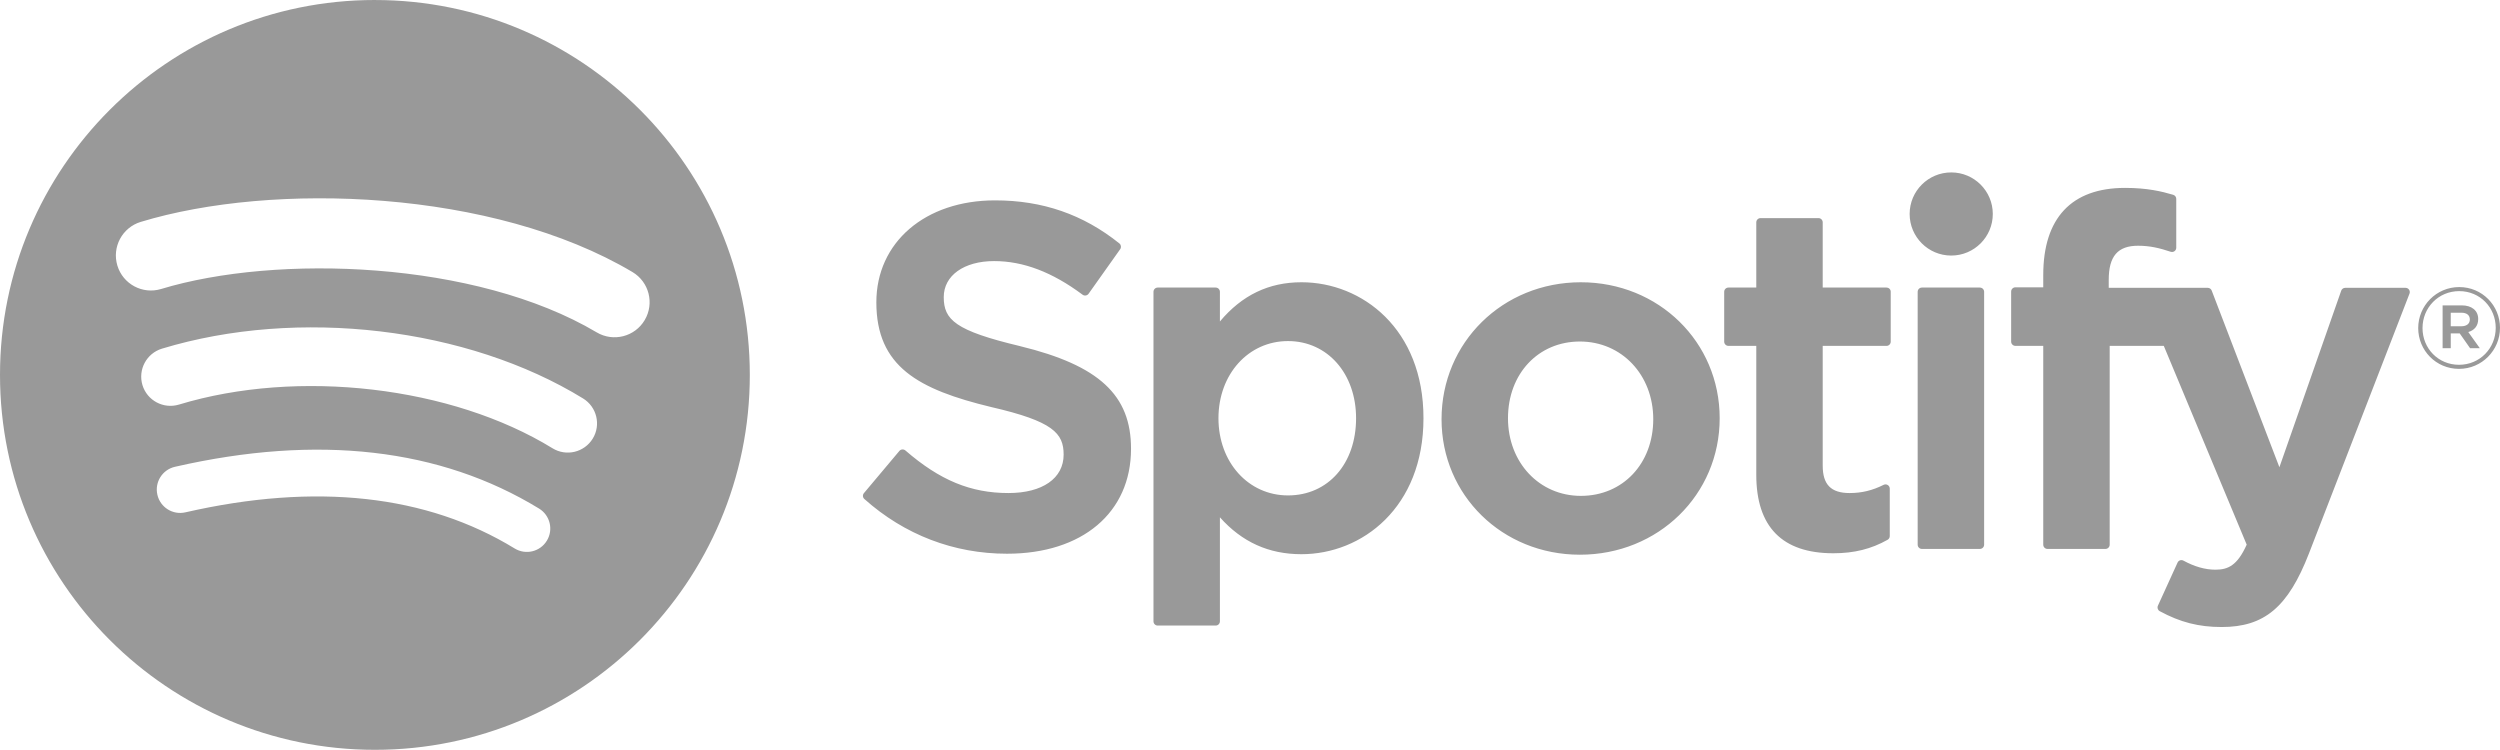
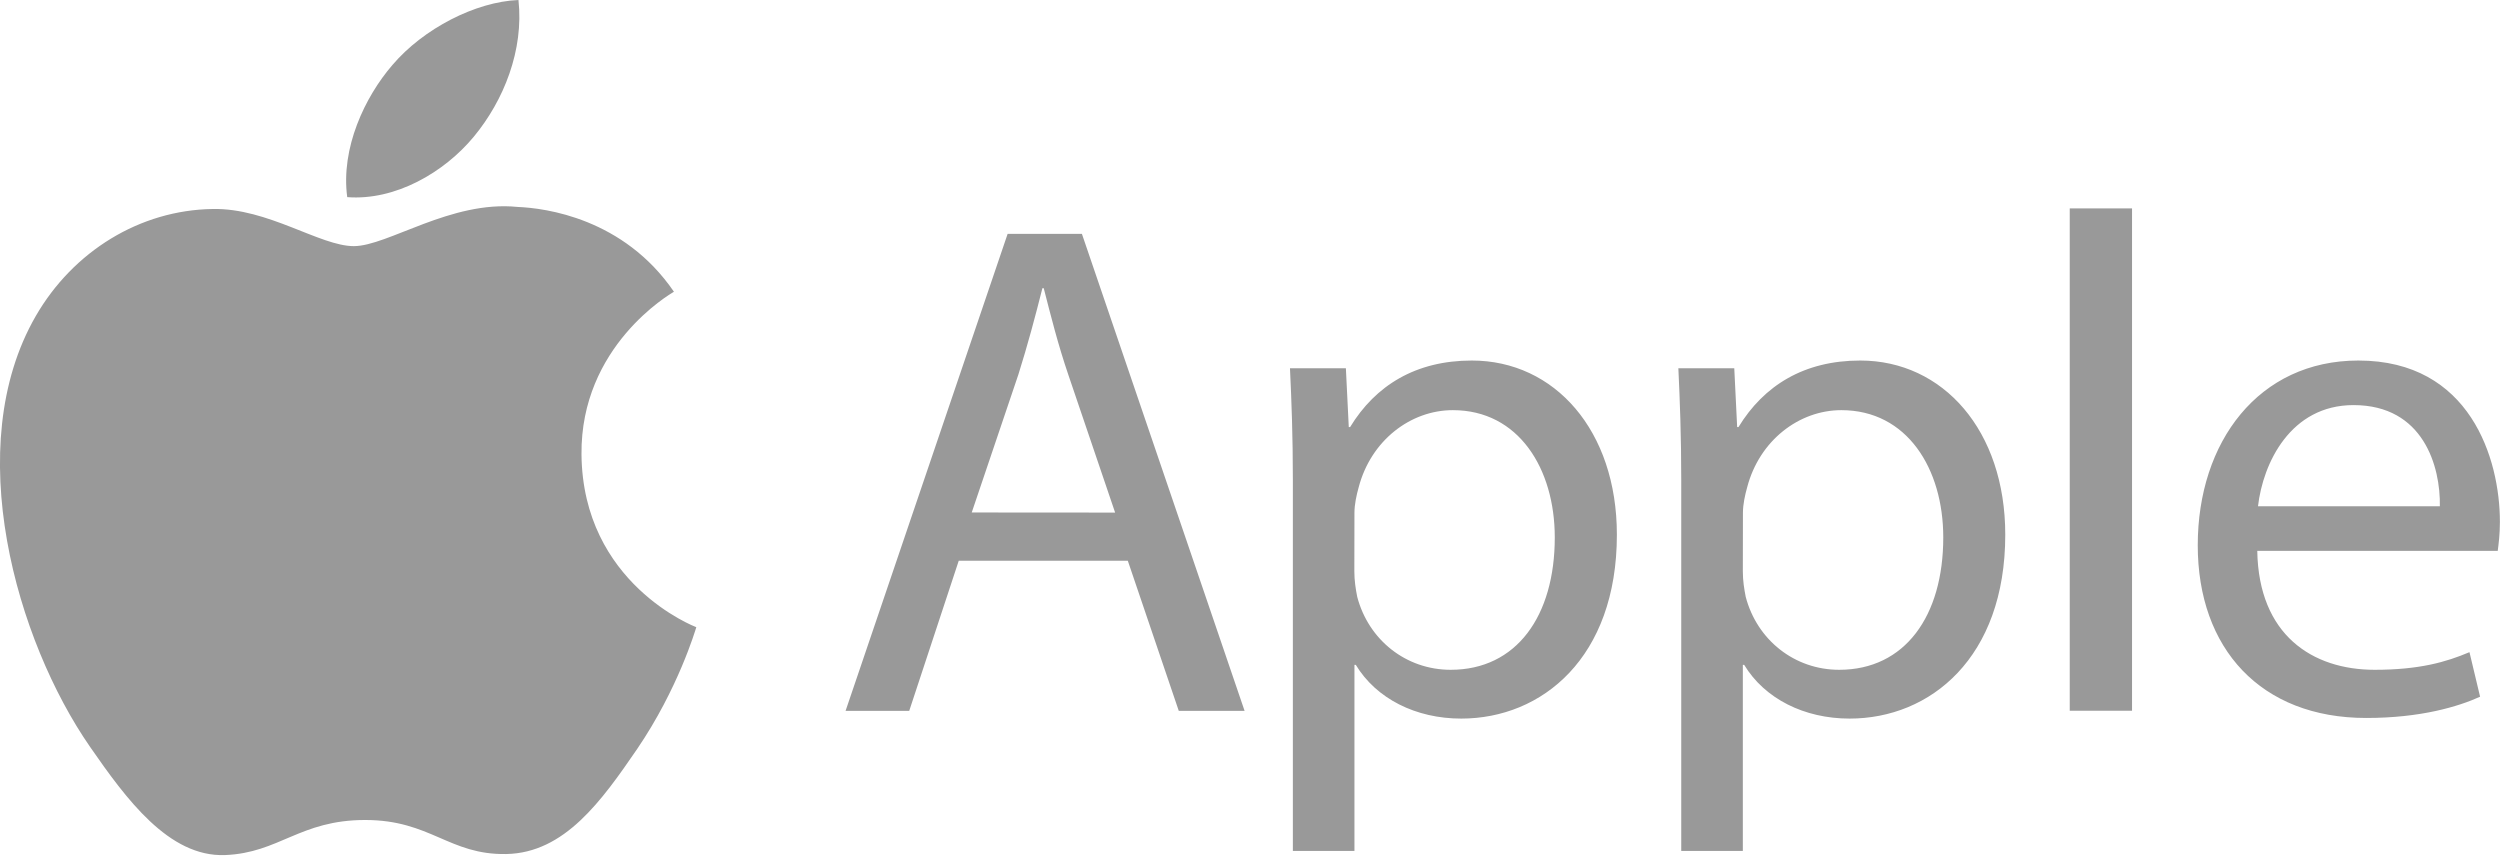
- <svg xmlns="http://www.w3.org/2000/svg" width="9772.44" height="2931.018" viewBox="74.428 1369.145 9772.44 2931.018">
-   <path fill="#999" d="M1539.928 1369.145c-809.356 0-1465.5 656.126-1465.5 1465.482 0 809.443 656.144 1465.535 1465.5 1465.535 809.392 0 1465.5-656.091 1465.5-1465.535 0-809.304-656.074-1465.412-1465.518-1465.412l.018-.07zm672.069 2113.646c-26.32 43.173-82.565 56.7-125.598 30.397-344.137-210.332-777.297-257.845-1287.421-141.312-49.157 11.271-98.157-19.547-109.356-68.688-11.253-49.157 19.424-98.157 68.704-109.356 558.249-127.628 1037.101-72.695 1423.378 163.344 43.05 26.426 56.699 82.601 30.275 125.65l.018-.035zm179.374-398.981c-33.145 53.777-103.46 70.647-157.167 37.624-393.837-242.094-994.384-312.217-1460.32-170.781-60.428 18.252-124.25-15.803-142.59-76.125-18.2-60.428 15.873-124.128 76.195-142.503 532.227-161.489 1193.865-83.265 1646.239 194.723 53.726 33.075 70.7 103.425 37.625 157.079l.018-.017zm15.4-415.52c-472.395-280.542-1251.599-306.337-1702.556-169.47-72.414 21.962-148.994-18.918-170.939-91.333-21.945-72.449 18.9-148.977 91.367-170.992 517.667-157.149 1378.229-126.787 1922.022 196.035 65.135 38.657 86.503 122.779 47.897 187.827-38.5 65.135-122.85 86.607-187.774 47.933h-.017zM4061.569 2722.05c-253.033-60.34-298.078-102.689-298.078-191.678 0-84.069 79.152-140.646 196.857-140.646 114.1 0 227.237 42.962 345.852 131.407 3.588 2.678 8.086 3.744 12.513 3.045 4.428-.665 8.348-3.098 10.938-6.755l123.55-174.16c5.075-7.175 3.692-17.062-3.15-22.54-141.172-113.277-300.142-168.35-485.956-168.35-273.21 0-464.047 163.957-464.047 398.545 0 251.562 164.622 340.637 449.102 409.394 242.13 55.772 282.993 102.498 282.993 186.025 0 92.557-82.636 150.097-215.618 150.097-147.699 0-268.169-49.752-402.937-166.46-3.342-2.888-7.928-4.199-12.162-3.954-4.463.367-8.541 2.432-11.375 5.845l-138.53 164.867c-5.81 6.842-5.075 17.062 1.646 22.978 156.799 139.982 349.648 213.92 557.759 213.92 294.401 0 484.644-160.86 484.644-409.832.525-210.175-125.299-326.55-433.474-401.52l-.527-.228zM5161.617 2472.5c-127.609 0-232.277 50.26-318.587 153.247v-115.92c0-9.152-7.42-16.607-16.555-16.607h-226.572c-9.152 0-16.555 7.455-16.555 16.607V3797.86c0 9.152 7.402 16.607 16.555 16.607h226.572c9.135 0 16.555-7.454 16.555-16.607v-406.577c86.328 96.88 191.013 144.218 318.587 144.218 237.107 0 477.138-182.524 477.138-531.439.35-349.002-239.75-531.579-476.875-531.579l-.263.017zm213.675 531.562c0 177.678-109.445 301.665-266.158 301.665-154.926 0-271.791-129.623-271.791-301.665 0-172.024 116.865-301.664 271.791-301.664 154.176-.018 266.176 126.822 266.176 301.646l-.018.018zM6253.966 2472.5c-305.357 0-544.582 235.13-544.582 535.359 0 296.957 237.58 529.619 540.837 529.619 306.442 0 546.401-234.342 546.401-533.417 0-298.042-238.35-531.526-542.674-531.526l.018-.035zm0 834.994c-162.418 0-284.865-130.498-284.865-303.52 0-173.758 118.213-299.845 281.119-299.845 163.468 0 286.737 130.497 286.737 303.642 0 173.723-118.999 299.723-282.975 299.723h-.016zM7448.688 2493.221h-249.322v-254.905c0-9.135-7.385-16.59-16.537-16.59h-226.537c-9.17 0-16.607 7.455-16.607 16.59v254.905h-108.938c-9.117 0-16.503 7.454-16.503 16.607v194.722c0 9.135 7.386 16.607 16.503 16.607h108.938v503.842c0 203.612 101.342 306.845 301.209 306.845 81.271 0 148.697-16.783 212.24-52.815 5.162-2.888 8.364-8.452 8.364-14.367v-185.43c0-5.723-2.976-11.13-7.875-14.122-4.935-3.098-11.077-3.255-16.135-.753-43.646 21.963-85.837 32.095-133 32.095-72.694 0-105.122-33.005-105.122-106.977v-468.229h249.322c9.152 0 16.52-7.455 16.52-16.607v-194.705c.35-9.152-7-16.607-16.274-16.607l-.246-.106zM8317.388 2494.218v-31.308c0-92.103 35.314-133.175 114.52-133.175 47.232 0 85.173 9.38 127.662 23.555 5.233 1.646 10.692.823 14.945-2.31 4.375-3.133 6.843-8.155 6.843-13.475V2146.58c0-7.298-4.69-13.755-11.726-15.908-44.888-13.353-102.322-27.055-188.316-27.055-209.266 0-319.883 117.845-319.883 340.672v47.95h-108.85c-9.135 0-16.625 7.455-16.625 16.59v195.72c0 9.135 7.49 16.607 16.625 16.607h108.85v777.156c0 9.152 7.385 16.607 16.521 16.607h226.572c9.152 0 16.607-7.455 16.607-16.607V2721.21h211.54l324.047 776.964c-36.785 81.637-72.959 97.877-122.342 97.877-39.918 0-81.953-11.918-124.934-35.438-4.042-2.223-8.837-2.59-13.194-1.242-4.323 1.522-7.962 4.742-9.8 8.942l-76.79 168.472c-3.658 7.963-.525 17.309 7.14 21.438 80.167 43.417 152.531 61.949 241.973 61.949 167.299 0 259.77-77.927 341.285-287.577l393.066-1015.698c1.977-5.11 1.383-10.885-1.75-15.417-3.113-4.498-8.137-7.21-13.633-7.21h-235.865c-7.068 0-13.389 4.497-15.697 11.13l-241.621 690.164-264.652-690.619c-2.414-6.423-8.609-10.676-15.469-10.676h-387.101l.052-.051zM7813.738 2493.221h-226.572c-9.153 0-16.607 7.454-16.607 16.607v988.485c0 9.152 7.454 16.607 16.607 16.607h226.572c9.135 0 16.607-7.455 16.607-16.607v-988.416a16.57 16.57 0 0 0-16.626-16.607l.019-.069zM7701.738 2043.139c-89.757 0-162.592 72.659-162.592 162.417 0 89.81 72.853 162.558 162.593 162.558 89.723 0 162.486-72.748 162.486-162.558 0-89.74-72.799-162.417-162.398-162.417h-.089zM9686.585 2811.037c-89.67 0-159.441-72.013-159.441-159.46s70.682-160.282 160.281-160.282c89.672 0 159.443 71.995 159.443 159.372 0 87.448-70.701 160.37-160.299 160.37h.016zm.875-303.887c-81.672 0-143.465 64.925-143.465 144.427 0 79.468 61.355 143.518 142.643 143.518 81.654 0 143.518-64.872 143.518-144.428 0-79.467-61.426-143.517-142.625-143.517h-.071zm35.352 159.914l45.098 63.141h-38.027l-40.602-57.925h-34.91v57.925h-31.832v-167.37h74.637c38.885 0 64.453 19.897 64.453 53.393.174 27.44-15.75 44.205-38.676 50.837h-.141zm-26.95-75.511h-41.512v52.938h41.512c20.719 0 33.09-10.133 33.09-26.495 0-17.22-12.424-26.442-33.074-26.442h-.016z" />
+ <svg xmlns="http://www.w3.org/2000/svg" viewBox="0 0 2423.5 829" xml:space="preserve">
+   <path fill="#999" d="M563.7 440.5c-1-104.9 85.7-155.3 89.6-157.7-48.8-71.3-124.6-81.1-151.6-82.2-64.5-6.6-125.9 38-158.7 38s-83.3-37.1-136.8-36c-70.4 1-135.3 40.9-171.6 103.9C-38.4 433.1 16 621.1 87.3 724c34.9 50.3 76.3 107 130.9 104.9 52.6-2.1 72.4-34 135.8-34s81.3 34 136.8 33c56.5-1.1 92.3-51.4 126.9-101.9 39.8-58.5 56.3-115 57.3-118-1.3-.5-110.1-42.2-111.3-167.5M459.4 132.4c29-35.1 48.5-83.8 43.2-132.4-41.7 1.7-92.2 27.8-122.1 62.9-26.8 31-50.3 80.6-43.9 128.2 46.3 3.6 93.9-23.7 122.8-58.7m470 411.2-48 145.5h-61.7l157.1-462.4h72l157.7 462.4h-63.8l-49.4-145.5H929.4zm151.6-46.7-45.2-133.1c-10.3-30.2-17.1-57.6-24-84.4h-1.3c-6.9 27.4-14.4 55.5-23.3 83.7L942 496.8l139 .1zm172.3-31.5c0-42.5-1.3-76.9-2.8-108.4h54.2l2.8 57h1.3c24.7-40.5 63.8-64.5 118-64.5 80.3 0 140.6 67.9 140.6 168.8 0 119.4-72.7 178.3-150.9 178.3-43.9 0-82.3-19.2-102.2-52.1h-1.3v180.4h-59.7V465.4zm59.6 88.5c0 9 1.3 17.1 2.8 24.7 11 41.8 47.3 70.7 90.6 70.7 63.8 0 100.9-52.1 100.9-128.3 0-66.6-35-123.4-98.8-123.4-41.1 0-79.5 29.5-91.3 74.8-2.1 7.5-4.1 16.5-4.1 24.7l-.1 56.8zm316.9-88.5c0-42.5-1.3-76.9-2.8-108.4h54.2l2.8 57h1.3c24.7-40.5 63.8-64.5 118-64.5 80.3 0 140.6 67.9 140.6 168.8 0 119.4-72.7 178.3-150.9 178.3-43.9 0-82.3-19.2-102.2-52.1h-1.3v180.4h-59.7V465.4zm59.7 88.5c0 9 1.3 17.1 2.8 24.7 11 41.8 47.3 70.7 90.6 70.7 63.8 0 100.9-52.1 100.9-128.3 0-66.6-35-123.4-98.8-123.4-41.1 0-79.5 29.5-91.3 74.8-2.1 7.5-4.1 16.5-4.1 24.7l-.1 56.8zM2006.4 202h60.4v487h-60.4V202zm181.8 332c1.3 81.6 53.5 115.3 113.8 115.3 43.2 0 69.3-7.5 91.9-17.1l10.3 43.2c-21.2 9.6-57.6 20.6-110.4 20.6-102.2 0-163.3-67.2-163.3-167.4s59-179.1 155.7-179.1c108.4 0 137.2 95.3 137.2 156.4 0 12.4-1.3 21.9-2.1 28.1h-233.1zm177-43.2c.7-38.4-15.8-98.1-83.7-98.1-61.1 0-87.8 56.3-92.6 98.1h176.3z" />
</svg>
